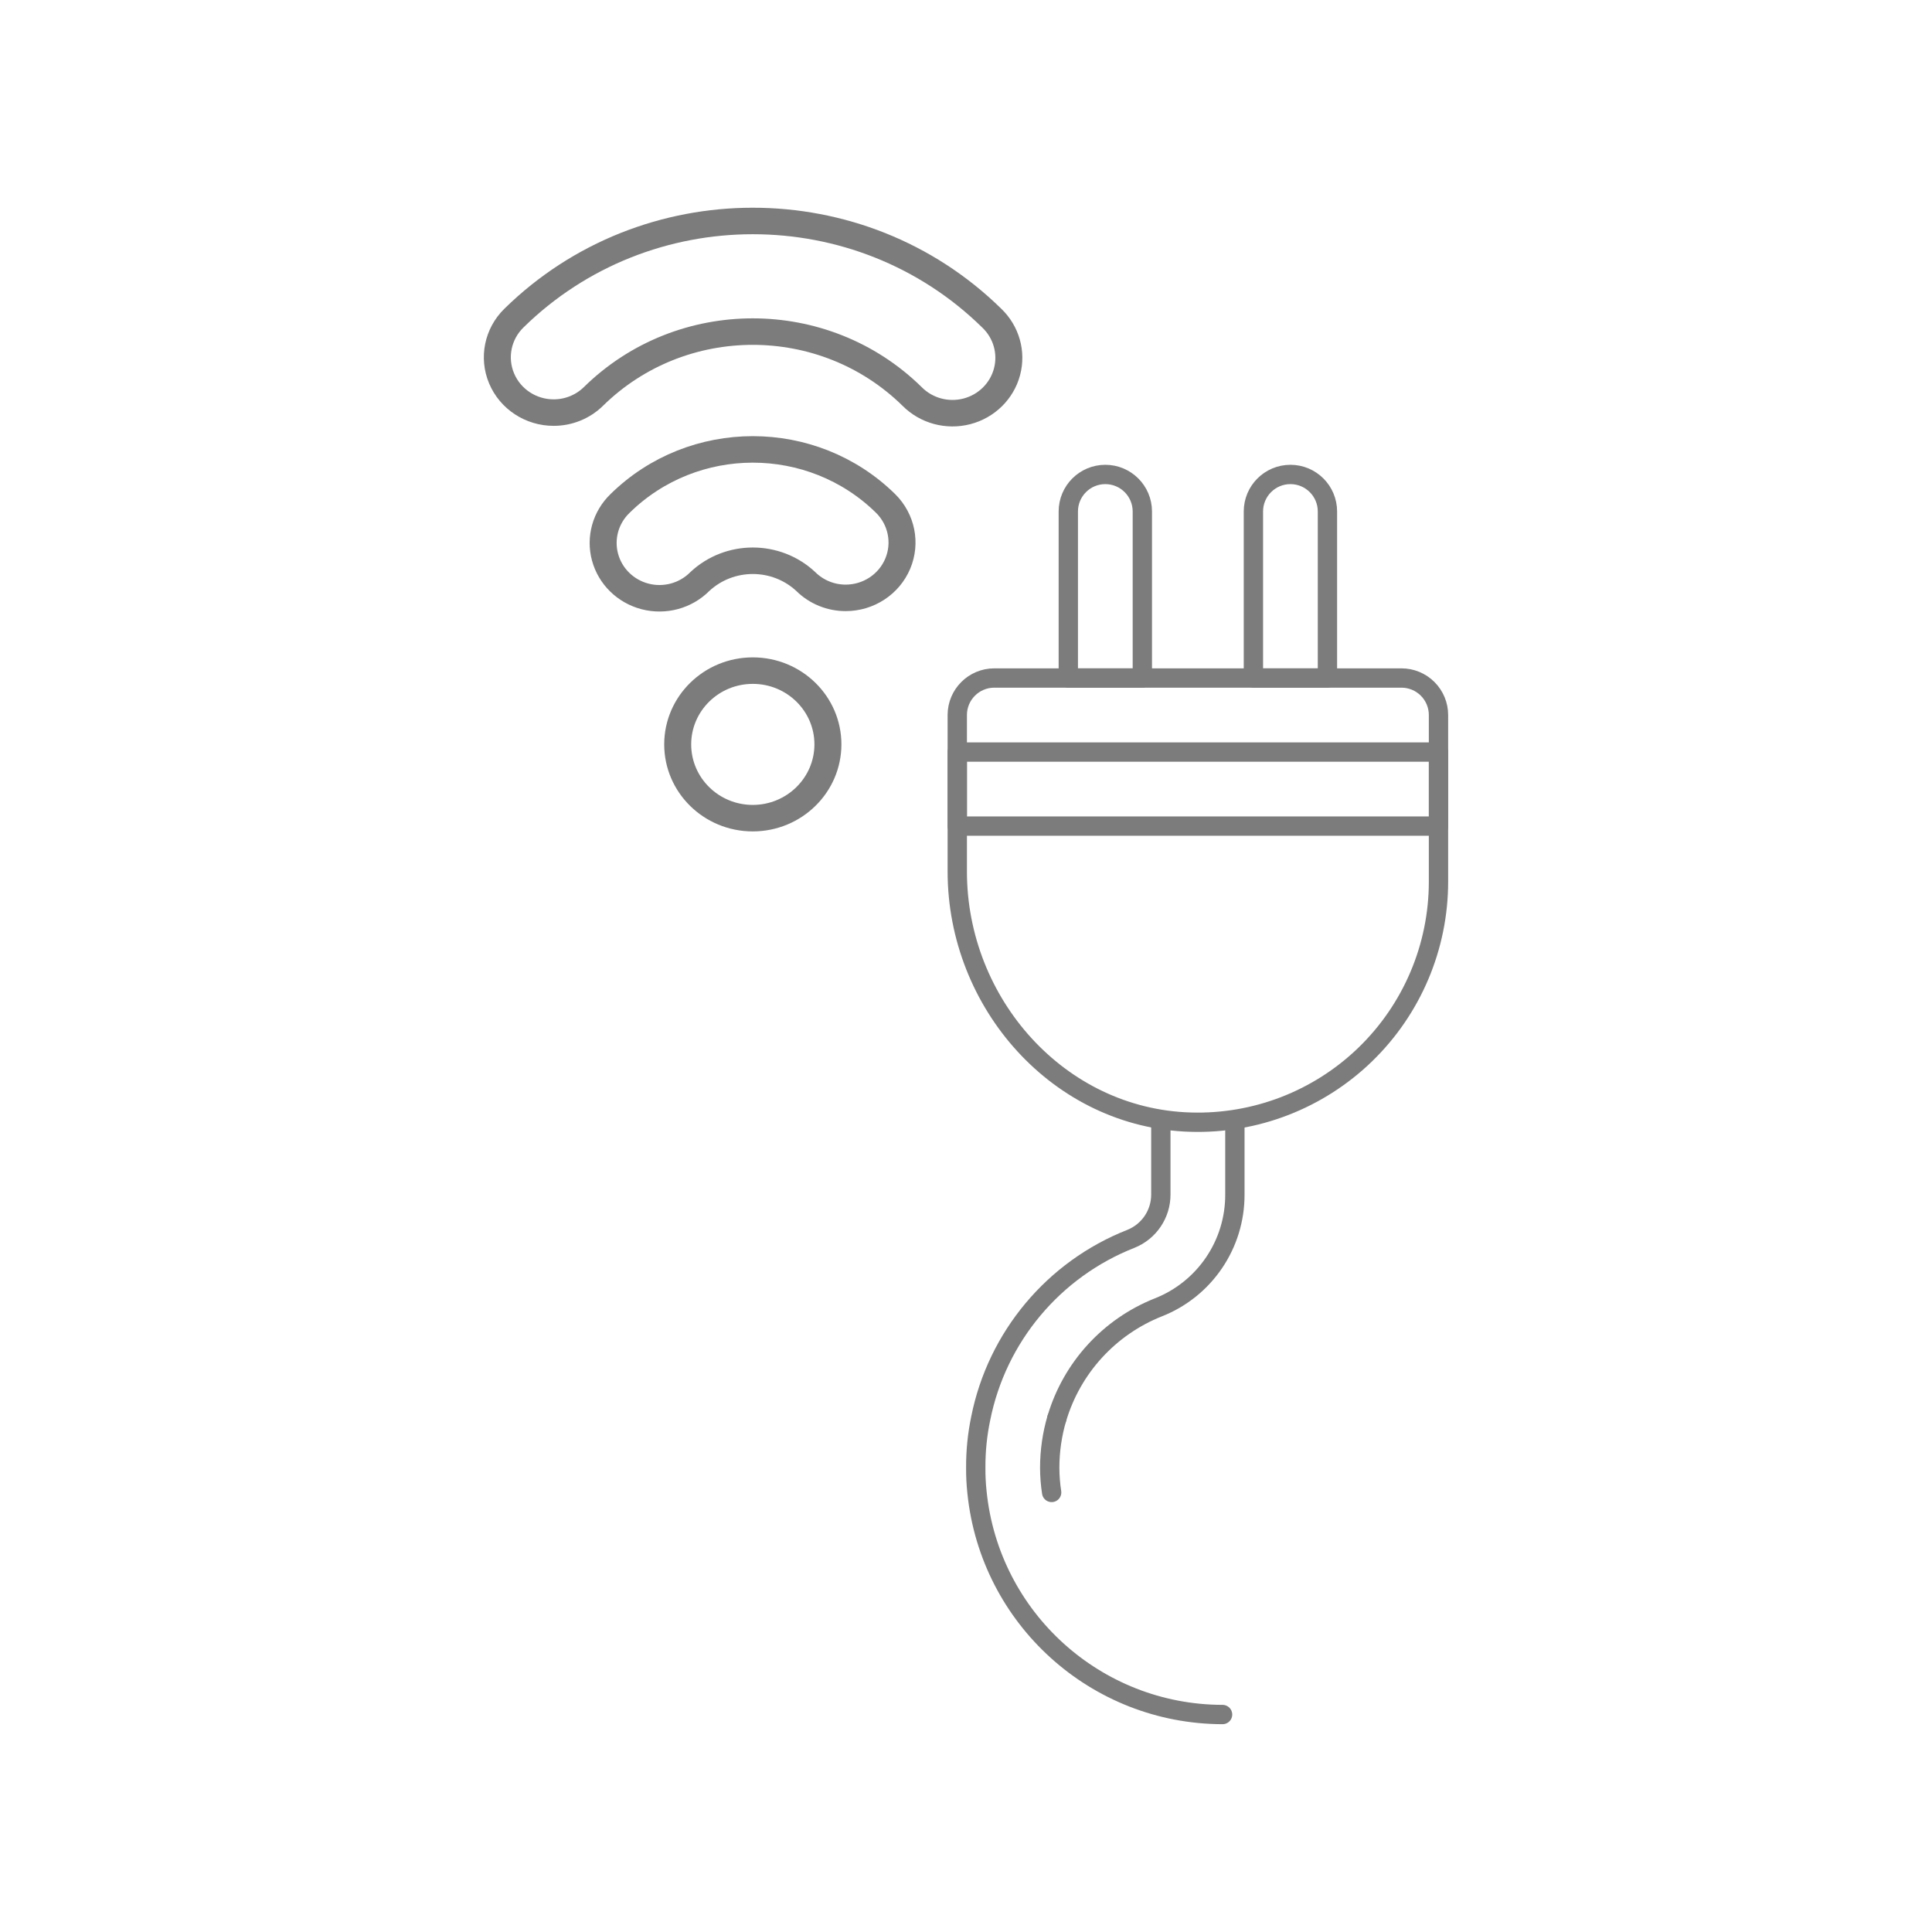
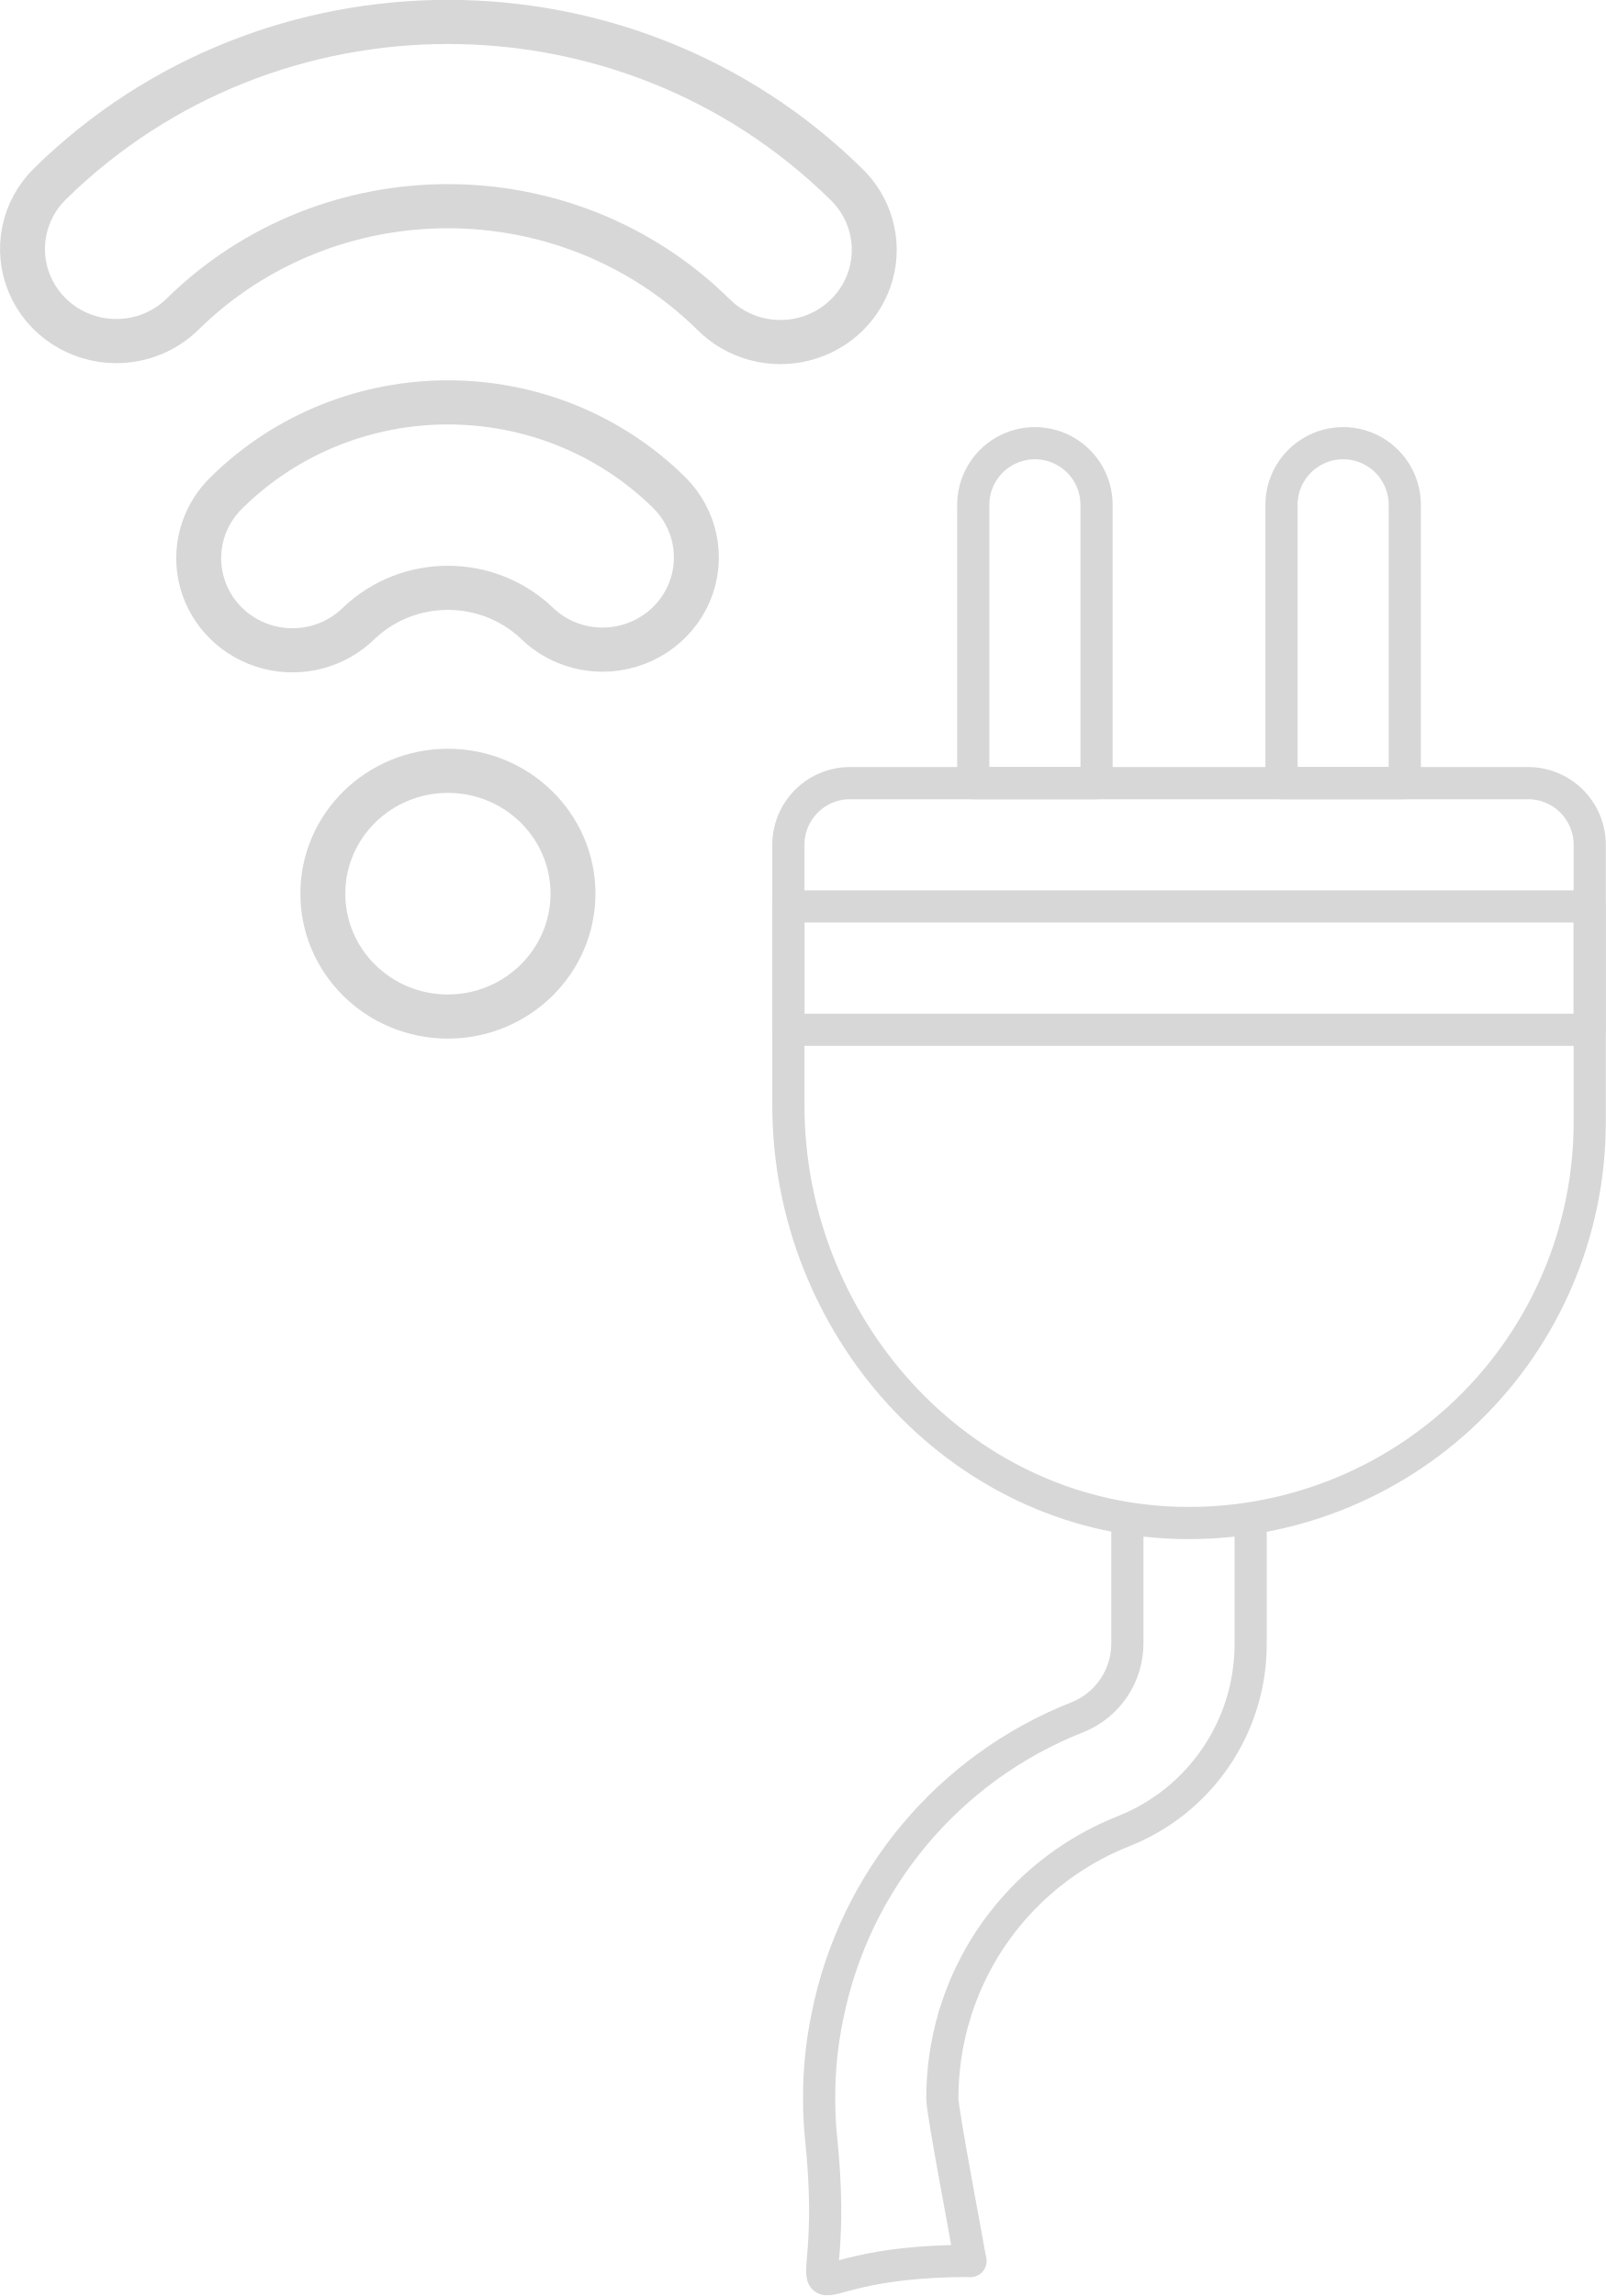
- <svg xmlns="http://www.w3.org/2000/svg" id="svg464" height="400" width="400" viewBox="0 0 400 400" version="1.1">
+ <svg xmlns="http://www.w3.org/2000/svg" version="1.1" viewBox="0 0 121.391 173.533" width="121.391" height="173.533" id="svg464">
  <defs id="defs468" />
-   <g transform="translate(0.5169216,6.831743)" id="g532">
-     <g id="g518" transform="translate(1.707598,18.78357)">
-       <path style="stroke-width:4" d="m 253.444,206.74 v 14.944 A 25.012,25.012 0 0 1 237.6,245.06 35.644,35.644 0 0 0 216.584,268.056" fill="none" stroke="#7c7c7c" stroke-linecap="round" stroke-linejoin="round" id="path442" />
-       <path style="stroke-width:4" d="m 250.896,329.36 a 51.2,51.2 0 0 1 -50.844,-46 44.664,44.664 0 0 1 -0.256,-5.108 48.664,48.664 0 0 1 1.028,-10.216 50.612,50.612 0 0 1 31.104,-37.168 9.868,9.868 0 0 0 6.188,-9.2 V 206.74" fill="none" stroke="#7c7c7c" stroke-linecap="round" stroke-linejoin="round" id="path444" />
-       <path style="stroke-width:4" d="m 215.508,283.38 a 34.12,34.12 0 0 1 -0.4,-5.108 36.44,36.44 0 0 1 1.468,-10.216" fill="none" stroke="#7c7c7c" stroke-linecap="round" stroke-linejoin="round" id="path448" />
-       <path style="stroke-width:4" d="m 295.6,156.92 a 49.816,49.816 0 0 1 -51.352,49.792 c -27.26,-0.8 -48.28,-24.604 -48.28,-51.884 v -32.4 a 7.664,7.664 0 0 1 7.66,-7.668 h 84.308 a 7.664,7.664 0 0 1 7.664,7.672 z" fill="none" stroke="#7c7c7c" stroke-linecap="round" stroke-linejoin="round" id="path454" />
-       <path style="stroke-width:4" d="M 272.608,114.764 H 257.28 V 80.28 a 7.664,7.664 0 1 1 15.328,0 z" fill="none" stroke="#7c7c7c" stroke-linecap="round" stroke-linejoin="round" id="path456" />
-       <path style="stroke-width:4" d="m 218.956,114.764 h 15.328 V 80.28 a 7.664,7.664 0 1 0 -15.328,0 z" fill="none" stroke="#7c7c7c" stroke-linecap="round" stroke-linejoin="round" id="path458" />
-       <path style="stroke-width:4" d="m 195.968,130.088 h 99.636 v 15.336 h -99.636 z" fill="none" stroke="#7c7c7c" stroke-linecap="round" stroke-linejoin="round" id="path460" />
-     </g>
-     <g transform="matrix(1.396421,0,0,1.371493,-126.5526,-110.4803)" id="g338">
-       <path style="stroke-width:4" d="m 172.343,137.859 a 8.348,8.348 0 0 1 -5.896,-14.26 50.116,50.116 0 0 1 70.852,0 8.356,8.356 0 1 1 -11.812,11.82 33.4,33.4 0 0 0 -47.244,0 8.332,8.332 0 0 1 -5.9,2.44 z" fill="none" stroke="#7c7c7c" stroke-linecap="round" stroke-linejoin="round" id="path254" />
-       <path style="stroke-width:4" d="m 215.647,165.827 a 8.312,8.312 0 0 1 -5.908,-2.452 11.4,11.4 0 0 0 -15.736,0 8.35,8.35 0 1 1 -11.816,-11.8 27.828,27.828 0 0 1 39.372,0 8.356,8.356 0 0 1 -5.912,14.252 z" fill="none" stroke="#7c7c7c" stroke-linecap="round" stroke-linejoin="round" id="path256" />
-       <path style="stroke-width:4" d="m 201.871,199.083 a 11.136,11.136 0 1 1 11.136,-11.136 11.152,11.152 0 0 1 -11.136,11.136 z" fill="none" stroke="#7c7c7c" stroke-linecap="round" stroke-linejoin="round" id="path258" />
+   <g id="g1278">
+     <path style="stroke:#d7d7d7;stroke-width:2.432;stroke-opacity:1" d="m 94.542,115.113 v 9.086 a 15.207,15.207 0 0 1 -9.633,14.213 21.672,21.672 0 0 0 -12.778,13.982" fill="none" stroke="#7c7c7c" stroke-linecap="round" stroke-linejoin="round" id="path442" />
+     <path style="stroke:#d7d7d7;stroke-width:2.432;stroke-opacity:1" d="m 73.356,170.882 c -15.947,-0.028 -9.656,6.68 -11.276,-9.184 -0.111,-1.031 -0.163,-2.068 -0.156,-3.106 -0.011,-2.087 0.198,-4.169 0.625,-6.211 2.053,-10.257 9.176,-18.769 18.911,-22.598 2.282,-0.917 3.773,-3.134 3.762,-5.594 v -9.076" fill="none" stroke="#7c7c7c" stroke-linecap="round" stroke-linejoin="round" id="path444" />
+     <path style="stroke:#d7d7d7;stroke-width:2.432;stroke-opacity:1" d="m 73.356,170.882 c -0.159,-1.028 -2.119,-11.238 -2.122,-12.278 0.001,-2.102 0.302,-4.194 0.893,-6.211" fill="none" stroke="#7c7c7c" stroke-linecap="round" stroke-linejoin="round" id="path448" />
+     <path style="stroke:#d7d7d7;stroke-width:2.432;stroke-opacity:1" d="M 120.173,84.822 A 30.288,30.288 0 0 1 88.951,115.096 c -16.574,-0.486 -29.354,-14.959 -29.354,-31.545 v -19.699 a 4.66,4.66 0 0 1 4.657,-4.662 h 51.259 a 4.66,4.66 0 0 1 4.66,4.665 z" fill="none" stroke="#7c7c7c" stroke-linecap="round" stroke-linejoin="round" id="path454" />
+     <path style="stroke:#d7d7d7;stroke-width:2.432;stroke-opacity:1" d="M 106.194,59.192 H 96.874 V 38.225 a 4.66,4.66 0 1 1 9.319,0 z" fill="none" stroke="#7c7c7c" stroke-linecap="round" stroke-linejoin="round" id="path456" />
+     <path style="stroke:#d7d7d7;stroke-width:2.432;stroke-opacity:1" d="m 73.573,59.192 h 9.319 V 38.225 a 4.66,4.66 0 1 0 -9.319,0 z" fill="none" stroke="#7c7c7c" stroke-linecap="round" stroke-linejoin="round" id="path458" />
+     <path style="stroke:#d7d7d7;stroke-width:2.432;stroke-opacity:1" d="m 59.597,68.509 h 60.579 v 9.324 H 59.597 Z" fill="none" stroke="#7c7c7c" stroke-linecap="round" stroke-linejoin="round" id="path460" />
+     <g id="g338" transform="matrix(0.8490237,0,0,0.8338677,-137.534,-89.17735)" style="stroke:#d7d7d7;stroke-opacity:1">
+       <path id="path254" stroke-linejoin="round" stroke-linecap="round" stroke="#7c7c7c" fill="none" d="m 172.343,137.859 a 8.348,8.348 0 0 1 -5.896,-14.26 50.116,50.116 0 0 1 70.852,0 8.356,8.356 0 1 1 -11.812,11.82 33.4,33.4 0 0 0 -47.244,0 8.332,8.332 0 0 1 -5.9,2.44 z" style="stroke:#d7d7d7;stroke-width:4;stroke-opacity:1" />
+       <path id="path256" stroke-linejoin="round" stroke-linecap="round" stroke="#7c7c7c" fill="none" d="m 215.647,165.827 a 8.312,8.312 0 0 1 -5.908,-2.452 11.4,11.4 0 0 0 -15.736,0 8.35,8.35 0 1 1 -11.816,-11.8 27.828,27.828 0 0 1 39.372,0 8.356,8.356 0 0 1 -5.912,14.252 z" style="stroke:#d7d7d7;stroke-width:4;stroke-opacity:1" />
+       <path id="path258" stroke-linejoin="round" stroke-linecap="round" stroke="#7c7c7c" fill="none" d="m 201.871,199.083 a 11.136,11.136 0 1 1 11.136,-11.136 11.152,11.152 0 0 1 -11.136,11.136 z" style="stroke:#d7d7d7;stroke-width:4;stroke-opacity:1" />
    </g>
  </g>
+   <path id="path1246" d="" style="fill:#cccccc;stroke-width:0.854" />
</svg>
